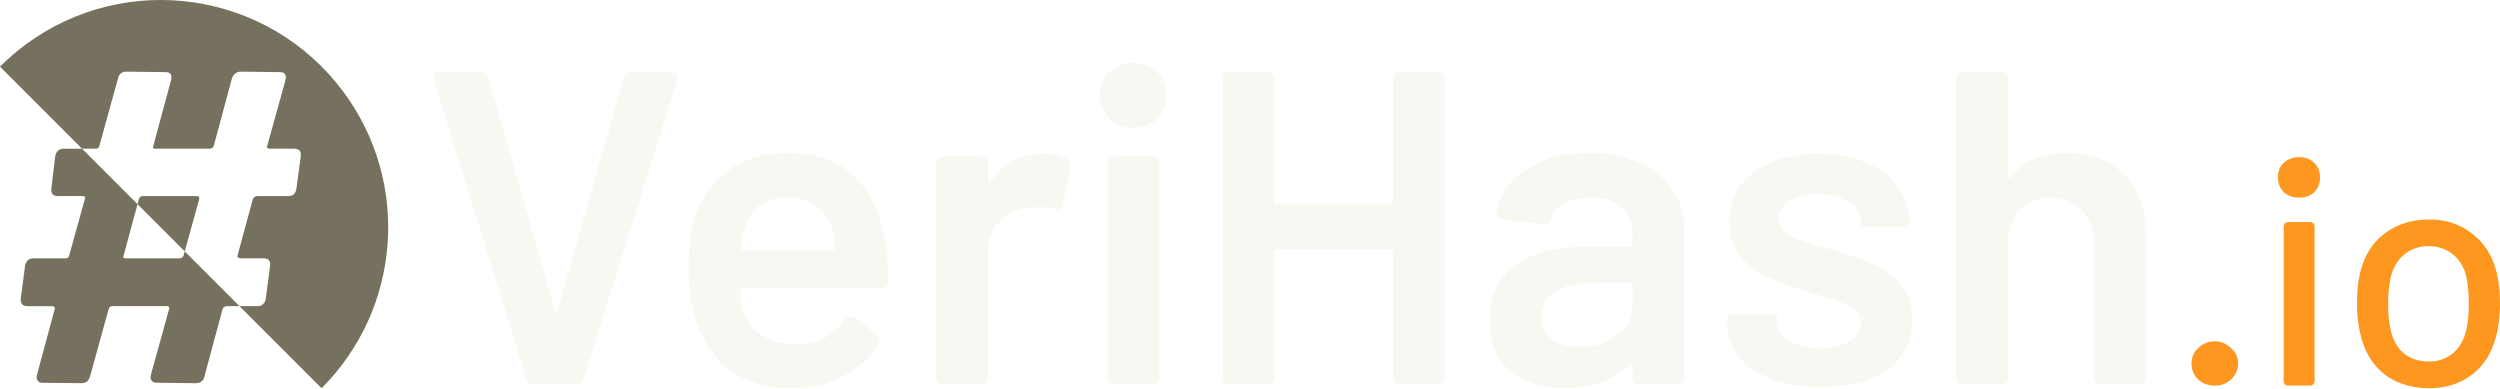
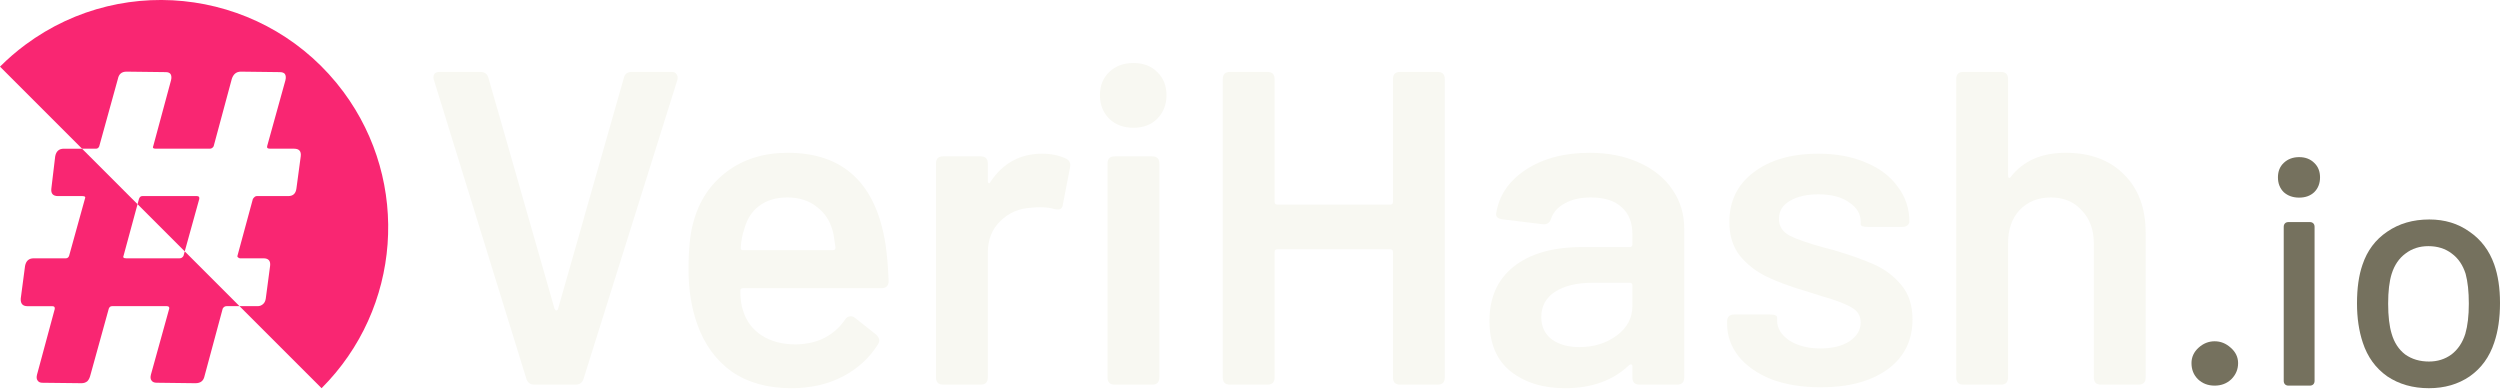
- <svg xmlns="http://www.w3.org/2000/svg" width="292.269mm" height="45.383mm" viewBox="0 0 292.269 45.383" version="1.1" id="svg2290">
-   <defs id="defs2287" />
-   <g id="layer1" transform="translate(140.831,-125.8083)">
-     <path id="path182534" clip-path="none" style="fill:#75715e;fill-opacity:1;stroke-width:0.467;stroke-linejoin:bevel" d="m -103.237,171.192 a -26.591,-26.591 0 0 0 2.568,-34.63 -26.591,-26.591 0 0 0 -37.199,-5.521 -26.591,-26.591 0 0 0 -2.963,2.558 l 9.593,9.593 h 1.617 c 0.187,0 0.317,-0.094 0.392,-0.28 l 2.182,-7.889 c 0.112,-0.56 0.448,-0.839 1.007,-0.839 l 4.588,0.056 c 0.261,0 0.448,0.074 0.56,0.224 0.112,0.187 0.13,0.429 0.056,0.727 l -2.07,7.666 c -0.112,0.224 -0.019,0.335 0.28,0.335 h 6.323 c 0.186,0 0.336,-0.093 0.448,-0.28 l 2.126,-7.889 c 0.186,-0.56 0.541,-0.839 1.063,-0.839 l 4.532,0.056 c 0.298,0 0.504,0.075 0.615,0.224 0.112,0.187 0.131,0.429 0.056,0.727 l -2.126,7.666 c -0.075,0.224 0.037,0.335 0.336,0.335 h 2.798 c 0.597,0 0.858,0.299 0.783,0.896 l -0.504,3.749 c -0.075,0.597 -0.392,0.895 -0.951,0.895 h -3.693 c -0.149,0 -0.298,0.112 -0.448,0.336 l -1.791,6.602 c -0.037,0.112 -0.018,0.187 0.056,0.224 0.075,0.075 0.149,0.112 0.224,0.112 h 2.741 c 0.597,0 0.858,0.298 0.783,0.895 l -0.504,3.805 c -0.037,0.261 -0.13,0.466 -0.28,0.615 -0.187,0.187 -0.41,0.28 -0.671,0.28 h -2.121 z m -15.997,-15.997 1.7,-6.128 c 0.037,-0.224 -0.056,-0.335 -0.28,-0.335 h -6.378 c -0.186,0 -0.317,0.112 -0.392,0.335 l -0.166,0.612 z" />
-     <path id="path182536" style="font-style:italic;font-weight:600;font-size:55.952px;line-height:1.25;font-family:Barlow;-inkscape-font-specification:'Barlow Semi-Bold Italic';font-variant-ligatures:none;fill:#75715e;fill-opacity:1;stroke-width:2.331" d="m -131.299,170.608 c 0.261,0 0.485,-0.075 0.672,-0.224 0.149,-0.149 0.261,-0.354 0.335,-0.615 l 2.182,-7.889 c 0.075,-0.187 0.205,-0.28 0.392,-0.28 h 6.378 c 0.075,0 0.149,0.019 0.224,0.056 0.074,0.075 0.094,0.168 0.056,0.28 l -2.126,7.666 c -0.075,0.298 -0.056,0.522 0.056,0.671 0.112,0.186 0.317,0.28 0.615,0.28 l 4.533,0.056 c 0.597,0 0.951,-0.28 1.063,-0.839 l 2.126,-7.889 c 0.112,-0.187 0.262,-0.28 0.448,-0.28 h 1.515 l -6.404,-6.404 -0.147,0.529 c -0.112,0.187 -0.261,0.28 -0.448,0.28 h -6.267 c -0.298,0 -0.391,-0.112 -0.28,-0.336 l 1.624,-5.989 -6.488,-6.488 h -2.131 c -0.56,0 -0.895,0.299 -1.007,0.896 l -0.448,3.749 c -0.075,0.597 0.187,0.895 0.783,0.895 h 2.854 c 0.298,0 0.391,0.112 0.28,0.336 l -1.846,6.659 c -0.075,0.187 -0.205,0.28 -0.391,0.28 h -3.749 c -0.56,0 -0.895,0.298 -1.007,0.895 l -0.503,3.805 c -0.037,0.597 0.223,0.896 0.783,0.896 h 2.91 c 0.224,0 0.317,0.112 0.28,0.335 l -2.07,7.666 c -0.075,0.298 -0.056,0.522 0.056,0.671 0.112,0.186 0.299,0.28 0.56,0.28 z" />
-     <path d="m -78.353,170.774 q -0.731,0 -0.94,-0.679 L -90.103,135.158 q -0.052,-0.104 -0.052,-0.313 0,-0.627 0.731,-0.627 h 4.752 q 0.731,0 0.94,0.679 l 7.729,26.999 q 0.104,0.209 0.209,0.209 0.157,0 0.209,-0.209 l 7.677,-26.947 q 0.157,-0.731 0.94,-0.731 h 4.648 q 0.418,0 0.574,0.261 0.209,0.261 0.104,0.679 l -10.967,34.937 q -0.209,0.679 -0.94,0.679 z" style="font-weight:600;font-size:52.222px;line-height:1.25;font-family:Barlow;-inkscape-font-specification:'Barlow Semi-Bold';font-variant-ligatures:none;fill:#f8f8f2;stroke-width:2.176;fill-opacity:1" id="path2411" />
-     <path d="m -47.751,166.074 q 1.932,-0.052 3.342,-0.783 1.462,-0.783 2.35,-2.089 0.261,-0.418 0.679,-0.418 0.261,0 0.47,0.157 l 2.507,1.984 q 0.366,0.366 0.366,0.679 0,0.209 -0.157,0.47 -1.514,2.402 -4.126,3.76 -2.611,1.358 -6.006,1.358 -4.126,0 -6.946,-1.932 -2.768,-1.984 -4.021,-5.483 -1.044,-2.872 -1.044,-6.476 0,-3.603 0.574,-5.536 0.992,-3.708 3.917,-5.901 2.924,-2.193 7.102,-2.193 9.766,0 11.437,10.706 0.261,1.723 0.366,4.282 0,0.836 -0.836,0.836 h -16.189 q -0.313,0 -0.313,0.313 0,1.41 0.313,2.298 0.574,1.88 2.193,2.924 1.619,1.044 4.021,1.044 z m -1.044,-17.181 q -1.984,0 -3.29,0.992 -1.253,0.94 -1.723,2.663 -0.366,1.044 -0.418,2.193 -0.052,0.313 0.261,0.313 h 10.497 q 0.313,0 0.313,-0.313 -0.209,-1.567 -0.313,-1.88 -0.47,-1.828 -1.88,-2.872 -1.358,-1.097 -3.447,-1.097 z" style="font-weight:600;font-size:52.222px;line-height:1.25;font-family:Barlow;-inkscape-font-specification:'Barlow Semi-Bold';font-variant-ligatures:none;fill:#f8f8f2;stroke-width:2.176;fill-opacity:1" id="path2413" />
-     <path d="m -18.977,143.775 q 1.514,0 2.768,0.574 0.627,0.313 0.47,1.044 l -0.836,4.334 q -0.052,0.418 -0.313,0.522 -0.209,0.104 -0.679,0 -0.627,-0.209 -1.671,-0.209 -0.627,0 -0.992,0.052 -2.193,0.104 -3.656,1.567 -1.462,1.41 -1.462,3.708 v 14.57 q 0,0.836 -0.836,0.836 h -4.387 q -0.836,0 -0.836,-0.836 v -25.014 q 0,-0.836 0.836,-0.836 h 4.387 q 0.836,0 0.836,0.836 v 2.037 q 0,0.209 0.104,0.261 0.104,0.052 0.209,-0.157 2.193,-3.29 6.058,-3.29 z" style="font-weight:600;font-size:52.222px;line-height:1.25;font-family:Barlow;-inkscape-font-specification:'Barlow Semi-Bold';font-variant-ligatures:none;fill:#f8f8f2;stroke-width:2.176;fill-opacity:1" id="path2415" />
-     <path d="m -8.324,140.746 q -1.723,0 -2.82,-1.044 -1.097,-1.097 -1.097,-2.768 0,-1.671 1.097,-2.716 1.097,-1.044 2.82,-1.044 1.723,0 2.768,1.044 1.097,1.044 1.097,2.716 0,1.671 -1.097,2.768 -1.044,1.044 -2.768,1.044 z m -2.193,30.028 q -0.836,0 -0.836,-0.836 v -25.014 q 0,-0.836 0.836,-0.836 h 4.387 q 0.836,0 0.836,0.836 v 25.014 q 0,0.836 -0.836,0.836 z" style="font-weight:600;font-size:52.222px;line-height:1.25;font-family:Barlow;-inkscape-font-specification:'Barlow Semi-Bold';font-variant-ligatures:none;fill:#f8f8f2;stroke-width:2.176;fill-opacity:1" id="path2417" />
-     <path d="m 22.018,135.054 q 0,-0.836 0.836,-0.836 h 4.387 q 0.836,0 0.836,0.836 v 34.884 q 0,0.836 -0.836,0.836 h -4.387 q -0.836,0 -0.836,-0.836 v -14.674 q 0,-0.313 -0.313,-0.313 H 8.492 q -0.313,0 -0.313,0.313 v 14.674 q 0,0.836 -0.836,0.836 H 2.956 q -0.836,0 -0.836,-0.836 v -34.884 q 0,-0.836 0.836,-0.836 h 4.387 q 0.836,0 0.836,0.836 v 14.361 q 0,0.313 0.313,0.313 H 21.704 q 0.313,0 0.313,-0.313 z" style="font-weight:600;font-size:52.222px;line-height:1.25;font-family:Barlow;-inkscape-font-specification:'Barlow Semi-Bold';font-variant-ligatures:none;fill:#f8f8f2;stroke-width:2.176;fill-opacity:1" id="path2419" />
-     <path d="m 44.995,143.671 q 3.29,0 5.797,1.149 2.559,1.149 3.917,3.186 1.358,1.984 1.358,4.543 v 17.39 q 0,0.836 -0.836,0.836 H 50.844 q -0.836,0 -0.836,-0.836 v -1.306 q 0,-0.209 -0.104,-0.209 -0.104,-0.052 -0.261,0.052 -2.82,2.716 -7.52,2.716 -3.864,0 -6.371,-1.984 -2.454,-1.984 -2.454,-5.901 0,-4.073 2.82,-6.319 2.872,-2.298 8.042,-2.298 h 5.536 q 0.313,0 0.313,-0.313 v -1.201 q 0,-2.037 -1.253,-3.133 -1.201,-1.149 -3.603,-1.149 -1.828,0 -3.029,0.679 -1.201,0.627 -1.619,1.776 -0.209,0.731 -0.94,0.679 l -4.7,-0.574 q -0.418,-0.052 -0.627,-0.209 -0.209,-0.209 -0.157,-0.47 0.47,-3.133 3.447,-5.118 3.029,-1.984 7.468,-1.984 z m -1.201,22.717 q 2.559,0 4.387,-1.358 1.828,-1.358 1.828,-3.447 v -2.402 q 0,-0.313 -0.313,-0.313 h -4.334 q -2.768,0 -4.387,1.044 -1.619,1.044 -1.619,2.977 0,1.671 1.253,2.611 1.253,0.888 3.186,0.888 z" style="font-weight:600;font-size:52.222px;line-height:1.25;font-family:Barlow;-inkscape-font-specification:'Barlow Semi-Bold';font-variant-ligatures:none;fill:#f8f8f2;stroke-width:2.176;fill-opacity:1" id="path2421" />
-     <path d="m 72.046,171.087 q -3.29,0 -5.797,-0.94 -2.454,-0.992 -3.812,-2.663 -1.358,-1.723 -1.358,-3.812 v -0.261 q 0,-0.836 0.836,-0.836 h 4.178 q 0.836,0 0.836,0.366 v 0.366 q 0,1.306 1.41,2.298 1.462,0.94 3.656,0.94 2.089,0 3.394,-0.836 1.306,-0.888 1.306,-2.193 0,-1.201 -1.097,-1.776 -1.044,-0.627 -3.447,-1.306 l -1.984,-0.627 q -2.663,-0.783 -4.491,-1.671 -1.828,-0.888 -3.081,-2.402 -1.253,-1.567 -1.253,-3.969 0,-3.656 2.82,-5.797 2.872,-2.193 7.572,-2.193 3.186,0 5.588,1.044 2.402,0.992 3.708,2.82 1.358,1.776 1.358,4.073 0,0.261 -0.261,0.47 -0.209,0.157 -0.574,0.157 h -4.021 q -0.836,0 -0.836,-0.313 v -0.313 q 0,-1.358 -1.358,-2.246 -1.306,-0.94 -3.603,-0.94 -2.037,0 -3.342,0.783 -1.253,0.731 -1.253,2.089 0,1.253 1.201,1.932 1.201,0.627 4.021,1.41 l 1.201,0.313 q 2.82,0.836 4.7,1.671 1.88,0.836 3.186,2.402 1.306,1.567 1.306,4.021 0,3.708 -2.924,5.849 -2.924,2.089 -7.781,2.089 z" style="font-weight:600;font-size:52.222px;line-height:1.25;font-family:Barlow;-inkscape-font-specification:'Barlow Semi-Bold';font-variant-ligatures:none;fill:#f8f8f2;stroke-width:2.176;fill-opacity:1" id="path2423" />
-     <path d="m 100.664,143.671 q 4.282,0 6.789,2.507 2.559,2.507 2.559,6.841 v 16.92 q 0,0.836 -0.836,0.836 h -4.387 q -0.836,0 -0.836,-0.836 v -15.667 q 0,-2.402 -1.41,-3.864 -1.358,-1.514 -3.603,-1.514 -2.246,0 -3.656,1.462 -1.358,1.462 -1.358,3.864 v 15.719 q 0,0.836 -0.836,0.836 h -4.387 q -0.836,0 -0.836,-0.836 v -34.884 q 0,-0.836 0.836,-0.836 h 4.387 q 0.836,0 0.836,0.836 v 11.28 q 0,0.209 0.104,0.261 0.104,0.052 0.209,-0.104 2.193,-2.82 6.423,-2.82 z" style="font-weight:600;font-size:52.222px;line-height:1.25;font-family:Barlow;-inkscape-font-specification:'Barlow Semi-Bold';font-variant-ligatures:none;fill:#f8f8f2;stroke-width:2.176;fill-opacity:1" id="path2425" />
-     <path d="m 118.075,170.891 q -1.165,0 -1.954,-0.751 -0.751,-0.751 -0.751,-1.879 0,-1.052 0.827,-1.803 0.827,-0.751 1.879,-0.751 1.052,0 1.879,0.751 0.864,0.751 0.864,1.803 0,1.09 -0.789,1.879 -0.789,0.751 -1.954,0.751 z" style="font-weight:500;font-size:37.571px;line-height:1.25;font-family:Barlow;-inkscape-font-specification:'Barlow Medium';font-variant-ligatures:none;fill:#fd971f;stroke-width:2.176" id="path2404" />
-     <path d="m 127.956,148.912 q -1.09,0 -1.803,-0.639 -0.676,-0.676 -0.676,-1.728 0,-1.052 0.676,-1.691 0.714,-0.676 1.803,-0.676 1.09,0 1.766,0.676 0.676,0.639 0.676,1.691 0,1.052 -0.676,1.728 -0.676,0.639 -1.766,0.639 z m -1.24,21.979 q -0.263,0 -0.413,-0.15 -0.15,-0.15 -0.15,-0.413 v -17.996 q 0,-0.263 0.15,-0.413 0.15,-0.15 0.413,-0.15 h 2.48 q 0.263,0 0.413,0.15 0.15,0.15 0.15,0.413 v 17.996 q 0,0.263 -0.15,0.413 -0.15,0.15 -0.413,0.15 z" style="font-weight:500;font-size:37.571px;line-height:1.25;font-family:Barlow;-inkscape-font-specification:'Barlow Medium';font-variant-ligatures:none;fill:#fd971f;stroke-width:2.176" id="path2406" />
-     <path d="m 143.135,171.192 q -2.818,0 -4.884,-1.39 -2.029,-1.428 -2.855,-3.945 -0.676,-2.029 -0.676,-4.584 0,-2.668 0.639,-4.508 0.827,-2.48 2.893,-3.87 2.066,-1.428 4.922,-1.428 2.705,0 4.696,1.428 2.029,1.39 2.893,3.832 0.676,1.916 0.676,4.508 0,2.63 -0.676,4.621 -0.827,2.517 -2.855,3.945 -2.029,1.39 -4.771,1.39 z m 0,-3.118 q 1.503,0 2.63,-0.827 1.127,-0.864 1.616,-2.405 0.413,-1.428 0.413,-3.532 0,-2.104 -0.376,-3.494 -0.488,-1.54 -1.616,-2.367 -1.127,-0.864 -2.743,-0.864 -1.54,0 -2.668,0.864 -1.127,0.827 -1.616,2.367 -0.413,1.315 -0.413,3.494 0,2.179 0.413,3.532 0.451,1.54 1.578,2.405 1.165,0.827 2.78,0.827 z" style="font-weight:500;font-size:37.571px;line-height:1.25;font-family:Barlow;-inkscape-font-specification:'Barlow Medium';font-variant-ligatures:none;fill:#fd971f;stroke-width:2.176" id="path2408" />
+ <svg xmlns="http://www.w3.org/2000/svg" width="292.269mm" height="45.383mm" viewBox="0 0 292.269 45.383" version="1.1" id="svg8624">
+   <defs id="defs8621" />
+   <g id="layer1" transform="translate(139.0888,-122.1784)">
+     <path id="path182534" clip-path="none" style="fill:#f92672;fill-opacity:1;stroke-width:0.467;stroke-linejoin:bevel" d="m -101.495,167.562 a 26.591,26.591 0 0 0 2.568,-34.63 26.591,26.591 0 0 0 -37.199,-5.521 26.591,26.591 0 0 0 -2.963,2.558 l 9.593,9.593 h 1.617 c 0.187,0 0.317,-0.094 0.392,-0.28 l 2.182,-7.889 c 0.112,-0.56 0.448,-0.839 1.007,-0.839 l 4.588,0.056 c 0.261,0 0.448,0.074 0.56,0.224 0.112,0.187 0.13,0.429 0.056,0.727 l -2.07,7.666 c -0.112,0.224 -0.019,0.335 0.28,0.335 h 6.323 c 0.186,0 0.336,-0.093 0.448,-0.28 l 2.126,-7.889 c 0.186,-0.56 0.541,-0.839 1.063,-0.839 l 4.532,0.056 c 0.298,0 0.504,0.075 0.615,0.224 0.112,0.187 0.131,0.429 0.056,0.727 l -2.126,7.666 c -0.075,0.224 0.037,0.335 0.336,0.335 h 2.798 c 0.597,0 0.858,0.299 0.783,0.896 l -0.504,3.749 c -0.075,0.597 -0.392,0.895 -0.951,0.895 h -3.693 c -0.149,0 -0.298,0.112 -0.448,0.336 l -1.791,6.602 c -0.037,0.112 -0.018,0.187 0.056,0.224 0.075,0.075 0.149,0.112 0.224,0.112 h 2.741 c 0.597,0 0.858,0.298 0.783,0.895 l -0.504,3.805 c -0.037,0.261 -0.13,0.466 -0.28,0.615 -0.187,0.187 -0.41,0.28 -0.671,0.28 h -2.121 z m -15.997,-15.997 1.7,-6.128 c 0.037,-0.224 -0.056,-0.335 -0.28,-0.335 h -6.378 c -0.186,0 -0.317,0.112 -0.392,0.335 l -0.166,0.612 z" />
+     <path id="path182536" style="font-style:italic;font-weight:600;font-size:55.952px;line-height:1.25;font-family:Barlow;-inkscape-font-specification:'Barlow Semi-Bold Italic';font-variant-ligatures:none;fill:#f92672;fill-opacity:1;stroke-width:2.331" d="m -129.557,166.978 c 0.261,0 0.485,-0.075 0.672,-0.224 0.149,-0.149 0.261,-0.354 0.335,-0.615 l 2.182,-7.889 c 0.075,-0.187 0.205,-0.28 0.392,-0.28 h 6.378 c 0.075,0 0.149,0.019 0.224,0.056 0.074,0.075 0.094,0.168 0.056,0.28 l -2.126,7.666 c -0.075,0.298 -0.056,0.522 0.056,0.671 0.112,0.186 0.317,0.28 0.615,0.28 l 4.533,0.056 c 0.597,0 0.951,-0.28 1.063,-0.839 l 2.126,-7.889 c 0.112,-0.187 0.262,-0.28 0.448,-0.28 h 1.515 l -6.404,-6.404 -0.147,0.529 c -0.112,0.187 -0.261,0.28 -0.448,0.28 h -6.267 c -0.298,0 -0.391,-0.112 -0.28,-0.336 l 1.624,-5.989 -6.488,-6.488 h -2.131 c -0.56,0 -0.895,0.299 -1.007,0.896 l -0.448,3.749 c -0.075,0.597 0.187,0.895 0.783,0.895 h 2.854 c 0.298,0 0.391,0.112 0.28,0.336 l -1.846,6.659 c -0.075,0.187 -0.205,0.28 -0.391,0.28 h -3.749 c -0.56,0 -0.895,0.298 -1.007,0.895 l -0.503,3.805 c -0.037,0.597 0.223,0.896 0.783,0.896 h 2.91 c 0.224,0 0.317,0.112 0.28,0.335 l -2.07,7.666 c -0.075,0.298 -0.056,0.522 0.056,0.671 0.112,0.186 0.299,0.28 0.56,0.28 z" />
+     <path d="m -76.611,167.144 q -0.731,0 -0.94,-0.679 l -10.81,-34.937 q -0.052,-0.104 -0.052,-0.313 0,-0.627 0.731,-0.627 h 4.752 q 0.731,0 0.94,0.679 l 7.729,26.999 q 0.104,0.209 0.209,0.209 0.157,0 0.209,-0.209 l 7.677,-26.947 q 0.157,-0.731 0.94,-0.731 h 4.648 q 0.418,0 0.574,0.261 0.209,0.261 0.104,0.679 l -10.967,34.937 q -0.209,0.679 -0.94,0.679 z" style="font-weight:600;font-size:52.222px;line-height:1.25;font-family:Barlow;-inkscape-font-specification:'Barlow Semi-Bold';font-variant-ligatures:none;fill:#f8f8f2;stroke-width:2.176;fill-opacity:1" id="path8738" />
+     <path d="m -46.009,162.444 q 1.932,-0.052 3.342,-0.783 1.462,-0.783 2.35,-2.089 0.261,-0.418 0.679,-0.418 0.261,0 0.47,0.157 l 2.507,1.984 q 0.366,0.366 0.366,0.679 0,0.209 -0.157,0.47 -1.514,2.402 -4.126,3.76 -2.611,1.358 -6.006,1.358 -4.126,0 -6.946,-1.932 -2.768,-1.984 -4.021,-5.483 -1.044,-2.872 -1.044,-6.476 0,-3.603 0.574,-5.536 0.992,-3.708 3.917,-5.901 2.924,-2.193 7.102,-2.193 9.766,0 11.437,10.706 0.261,1.723 0.366,4.282 0,0.836 -0.836,0.836 h -16.189 q -0.313,0 -0.313,0.313 0,1.41 0.313,2.298 0.574,1.88 2.193,2.924 1.619,1.044 4.021,1.044 z m -1.044,-17.181 q -1.984,0 -3.29,0.992 -1.253,0.94 -1.723,2.663 -0.366,1.044 -0.418,2.193 -0.052,0.313 0.261,0.313 h 10.497 q 0.313,0 0.313,-0.313 -0.209,-1.567 -0.313,-1.88 -0.47,-1.828 -1.88,-2.872 -1.358,-1.097 -3.447,-1.097 z" style="font-weight:600;font-size:52.222px;line-height:1.25;font-family:Barlow;-inkscape-font-specification:'Barlow Semi-Bold';font-variant-ligatures:none;fill:#f8f8f2;stroke-width:2.176;fill-opacity:1" id="path8740" />
+     <path d="m -17.235,140.145 q 1.514,0 2.768,0.574 0.627,0.313 0.47,1.044 l -0.836,4.334 q -0.052,0.418 -0.313,0.522 -0.209,0.104 -0.679,0 -0.627,-0.209 -1.671,-0.209 -0.627,0 -0.992,0.052 -2.193,0.104 -3.656,1.567 -1.462,1.41 -1.462,3.708 v 14.57 q 0,0.836 -0.836,0.836 h -4.387 q -0.836,0 -0.836,-0.836 v -25.014 q 0,-0.836 0.836,-0.836 h 4.387 q 0.836,0 0.836,0.836 v 2.037 q 0,0.209 0.104,0.261 0.104,0.052 0.209,-0.157 2.193,-3.29 6.058,-3.29 z" style="font-weight:600;font-size:52.222px;line-height:1.25;font-family:Barlow;-inkscape-font-specification:'Barlow Semi-Bold';font-variant-ligatures:none;fill:#f8f8f2;stroke-width:2.176;fill-opacity:1" id="path8742" />
+     <path d="m -6.581,137.116 q -1.723,0 -2.82,-1.044 -1.097,-1.097 -1.097,-2.768 0,-1.671 1.097,-2.716 1.097,-1.044 2.82,-1.044 1.723,0 2.768,1.044 1.097,1.044 1.097,2.716 0,1.671 -1.097,2.768 -1.044,1.044 -2.768,1.044 z m -2.193,30.028 q -0.836,0 -0.836,-0.836 v -25.014 q 0,-0.836 0.836,-0.836 h 4.387 q 0.836,0 0.836,0.836 v 25.014 q 0,0.836 -0.836,0.836 z" style="font-weight:600;font-size:52.222px;line-height:1.25;font-family:Barlow;-inkscape-font-specification:'Barlow Semi-Bold';font-variant-ligatures:none;fill:#f8f8f2;stroke-width:2.176;fill-opacity:1" id="path8744" />
+     <path d="m 23.76,131.424 q 0,-0.836 0.836,-0.836 h 4.387 q 0.836,0 0.836,0.836 v 34.885 q 0,0.836 -0.836,0.836 h -4.387 q -0.836,0 -0.836,-0.836 v -14.674 q 0,-0.313 -0.313,-0.313 H 10.234 q -0.313,0 -0.313,0.313 v 14.674 q 0,0.836 -0.836,0.836 H 4.699 q -0.836,0 -0.836,-0.836 v -34.885 q 0,-0.836 0.836,-0.836 h 4.387 q 0.836,0 0.836,0.836 v 14.361 q 0,0.313 0.313,0.313 h 13.212 q 0.313,0 0.313,-0.313 z" style="font-weight:600;font-size:52.222px;line-height:1.25;font-family:Barlow;-inkscape-font-specification:'Barlow Semi-Bold';font-variant-ligatures:none;fill:#f8f8f2;stroke-width:2.176;fill-opacity:1" id="path8746" />
+     <path d="m 46.738,140.041 q 3.29,0 5.797,1.149 2.559,1.149 3.917,3.186 1.358,1.984 1.358,4.543 v 17.39 q 0,0.836 -0.836,0.836 h -4.387 q -0.836,0 -0.836,-0.836 v -1.306 q 0,-0.209 -0.104,-0.209 -0.104,-0.052 -0.261,0.052 -2.82,2.716 -7.52,2.716 -3.864,0 -6.371,-1.984 -2.454,-1.984 -2.454,-5.901 0,-4.073 2.82,-6.319 2.872,-2.298 8.042,-2.298 h 5.536 q 0.313,0 0.313,-0.313 v -1.201 q 0,-2.037 -1.253,-3.133 -1.201,-1.149 -3.603,-1.149 -1.828,0 -3.029,0.679 -1.201,0.627 -1.619,1.776 -0.209,0.731 -0.94,0.679 l -4.7,-0.574 q -0.418,-0.052 -0.627,-0.209 -0.209,-0.209 -0.157,-0.47 0.47,-3.133 3.447,-5.118 3.029,-1.984 7.468,-1.984 z m -1.201,22.717 q 2.559,0 4.387,-1.358 1.828,-1.358 1.828,-3.447 v -2.402 q 0,-0.313 -0.313,-0.313 h -4.334 q -2.768,0 -4.387,1.044 -1.619,1.044 -1.619,2.977 0,1.671 1.253,2.611 1.253,0.888 3.186,0.888 z" style="font-weight:600;font-size:52.222px;line-height:1.25;font-family:Barlow;-inkscape-font-specification:'Barlow Semi-Bold';font-variant-ligatures:none;fill:#f8f8f2;stroke-width:2.176;fill-opacity:1" id="path8748" />
+     <path d="m 73.789,167.457 q -3.29,0 -5.797,-0.94 -2.454,-0.992 -3.812,-2.663 -1.358,-1.723 -1.358,-3.812 v -0.261 q 0,-0.836 0.836,-0.836 h 4.178 q 0.836,0 0.836,0.366 v 0.366 q 0,1.306 1.41,2.298 1.462,0.94 3.656,0.94 2.089,0 3.394,-0.836 1.306,-0.888 1.306,-2.193 0,-1.201 -1.097,-1.776 -1.044,-0.627 -3.447,-1.306 l -1.984,-0.627 q -2.663,-0.783 -4.491,-1.671 -1.828,-0.888 -3.081,-2.402 -1.253,-1.567 -1.253,-3.969 0,-3.656 2.82,-5.797 2.872,-2.193 7.572,-2.193 3.186,0 5.588,1.044 2.402,0.992 3.708,2.82 1.358,1.776 1.358,4.073 0,0.261 -0.261,0.47 -0.209,0.157 -0.574,0.157 h -4.021 q -0.836,0 -0.836,-0.313 v -0.313 q 0,-1.358 -1.358,-2.246 -1.306,-0.94 -3.603,-0.94 -2.037,0 -3.342,0.783 -1.253,0.731 -1.253,2.089 0,1.253 1.201,1.932 1.201,0.627 4.021,1.41 l 1.201,0.313 q 2.82,0.836 4.7,1.671 1.88,0.836 3.186,2.402 1.306,1.567 1.306,4.021 0,3.708 -2.924,5.849 -2.924,2.089 -7.781,2.089 z" style="font-weight:600;font-size:52.222px;line-height:1.25;font-family:Barlow;-inkscape-font-specification:'Barlow Semi-Bold';font-variant-ligatures:none;fill:#f8f8f2;stroke-width:2.176;fill-opacity:1" id="path8750" />
+     <path d="m 102.407,140.041 q 4.282,0 6.789,2.507 2.559,2.507 2.559,6.841 v 16.92 q 0,0.836 -0.836,0.836 h -4.387 q -0.836,0 -0.836,-0.836 v -15.667 q 0,-2.402 -1.41,-3.864 -1.358,-1.514 -3.603,-1.514 -2.246,0 -3.656,1.462 -1.358,1.462 -1.358,3.864 v 15.719 q 0,0.836 -0.836,0.836 h -4.387 q -0.836,0 -0.836,-0.836 v -34.885 q 0,-0.836 0.836,-0.836 h 4.387 q 0.836,0 0.836,0.836 v 11.28 q 0,0.209 0.104,0.261 0.104,0.052 0.209,-0.104 2.193,-2.82 6.423,-2.82 z" style="font-weight:600;font-size:52.222px;line-height:1.25;font-family:Barlow;-inkscape-font-specification:'Barlow Semi-Bold';font-variant-ligatures:none;fill:#f8f8f2;stroke-width:2.176;fill-opacity:1" id="path8752" />
+     <path d="m 119.818,167.261 q -1.165,0 -1.954,-0.751 -0.751,-0.751 -0.751,-1.879 0,-1.052 0.827,-1.803 0.827,-0.751 1.879,-0.751 1.052,0 1.879,0.751 0.864,0.751 0.864,1.803 0,1.09 -0.789,1.879 -0.789,0.751 -1.954,0.751 z" style="font-weight:500;font-size:37.571px;line-height:1.25;font-family:Barlow;-inkscape-font-specification:'Barlow Medium';font-variant-ligatures:none;fill:#75715e;stroke-width:2.176" id="path8773" />
+     <path d="m 129.699,145.282 q -1.09,0 -1.803,-0.639 -0.676,-0.676 -0.676,-1.728 0,-1.052 0.676,-1.691 0.714,-0.676 1.803,-0.676 1.09,0 1.766,0.676 0.676,0.639 0.676,1.691 0,1.052 -0.676,1.728 -0.676,0.639 -1.766,0.639 z m -1.24,21.979 q -0.263,0 -0.413,-0.15 -0.15,-0.15 -0.15,-0.413 v -17.996 q 0,-0.263 0.15,-0.413 0.15,-0.15 0.413,-0.15 h 2.48 q 0.263,0 0.413,0.15 0.15,0.15 0.15,0.413 v 17.996 q 0,0.263 -0.15,0.413 -0.15,0.15 -0.413,0.15 z" style="font-weight:500;font-size:37.571px;line-height:1.25;font-family:Barlow;-inkscape-font-specification:'Barlow Medium';font-variant-ligatures:none;fill:#75715e;stroke-width:2.176" id="path8775" />
+     <path d="m 144.877,167.562 q -2.818,0 -4.884,-1.39 -2.029,-1.428 -2.855,-3.945 -0.676,-2.029 -0.676,-4.584 0,-2.668 0.639,-4.508 0.827,-2.48 2.893,-3.87 2.066,-1.428 4.922,-1.428 2.705,0 4.696,1.428 2.029,1.39 2.893,3.832 0.676,1.916 0.676,4.508 0,2.63 -0.676,4.621 -0.827,2.517 -2.855,3.945 -2.029,1.39 -4.771,1.39 z m 0,-3.118 q 1.503,0 2.63,-0.827 1.127,-0.864 1.616,-2.405 0.413,-1.428 0.413,-3.532 0,-2.104 -0.376,-3.494 -0.488,-1.54 -1.616,-2.367 -1.127,-0.864 -2.743,-0.864 -1.54,0 -2.668,0.864 -1.127,0.827 -1.616,2.367 -0.413,1.315 -0.413,3.494 0,2.179 0.413,3.532 0.451,1.54 1.578,2.405 1.165,0.827 2.78,0.827 z" style="font-weight:500;font-size:37.571px;line-height:1.25;font-family:Barlow;-inkscape-font-specification:'Barlow Medium';font-variant-ligatures:none;fill:#75715e;stroke-width:2.176" id="path8777" />
  </g>
</svg>
